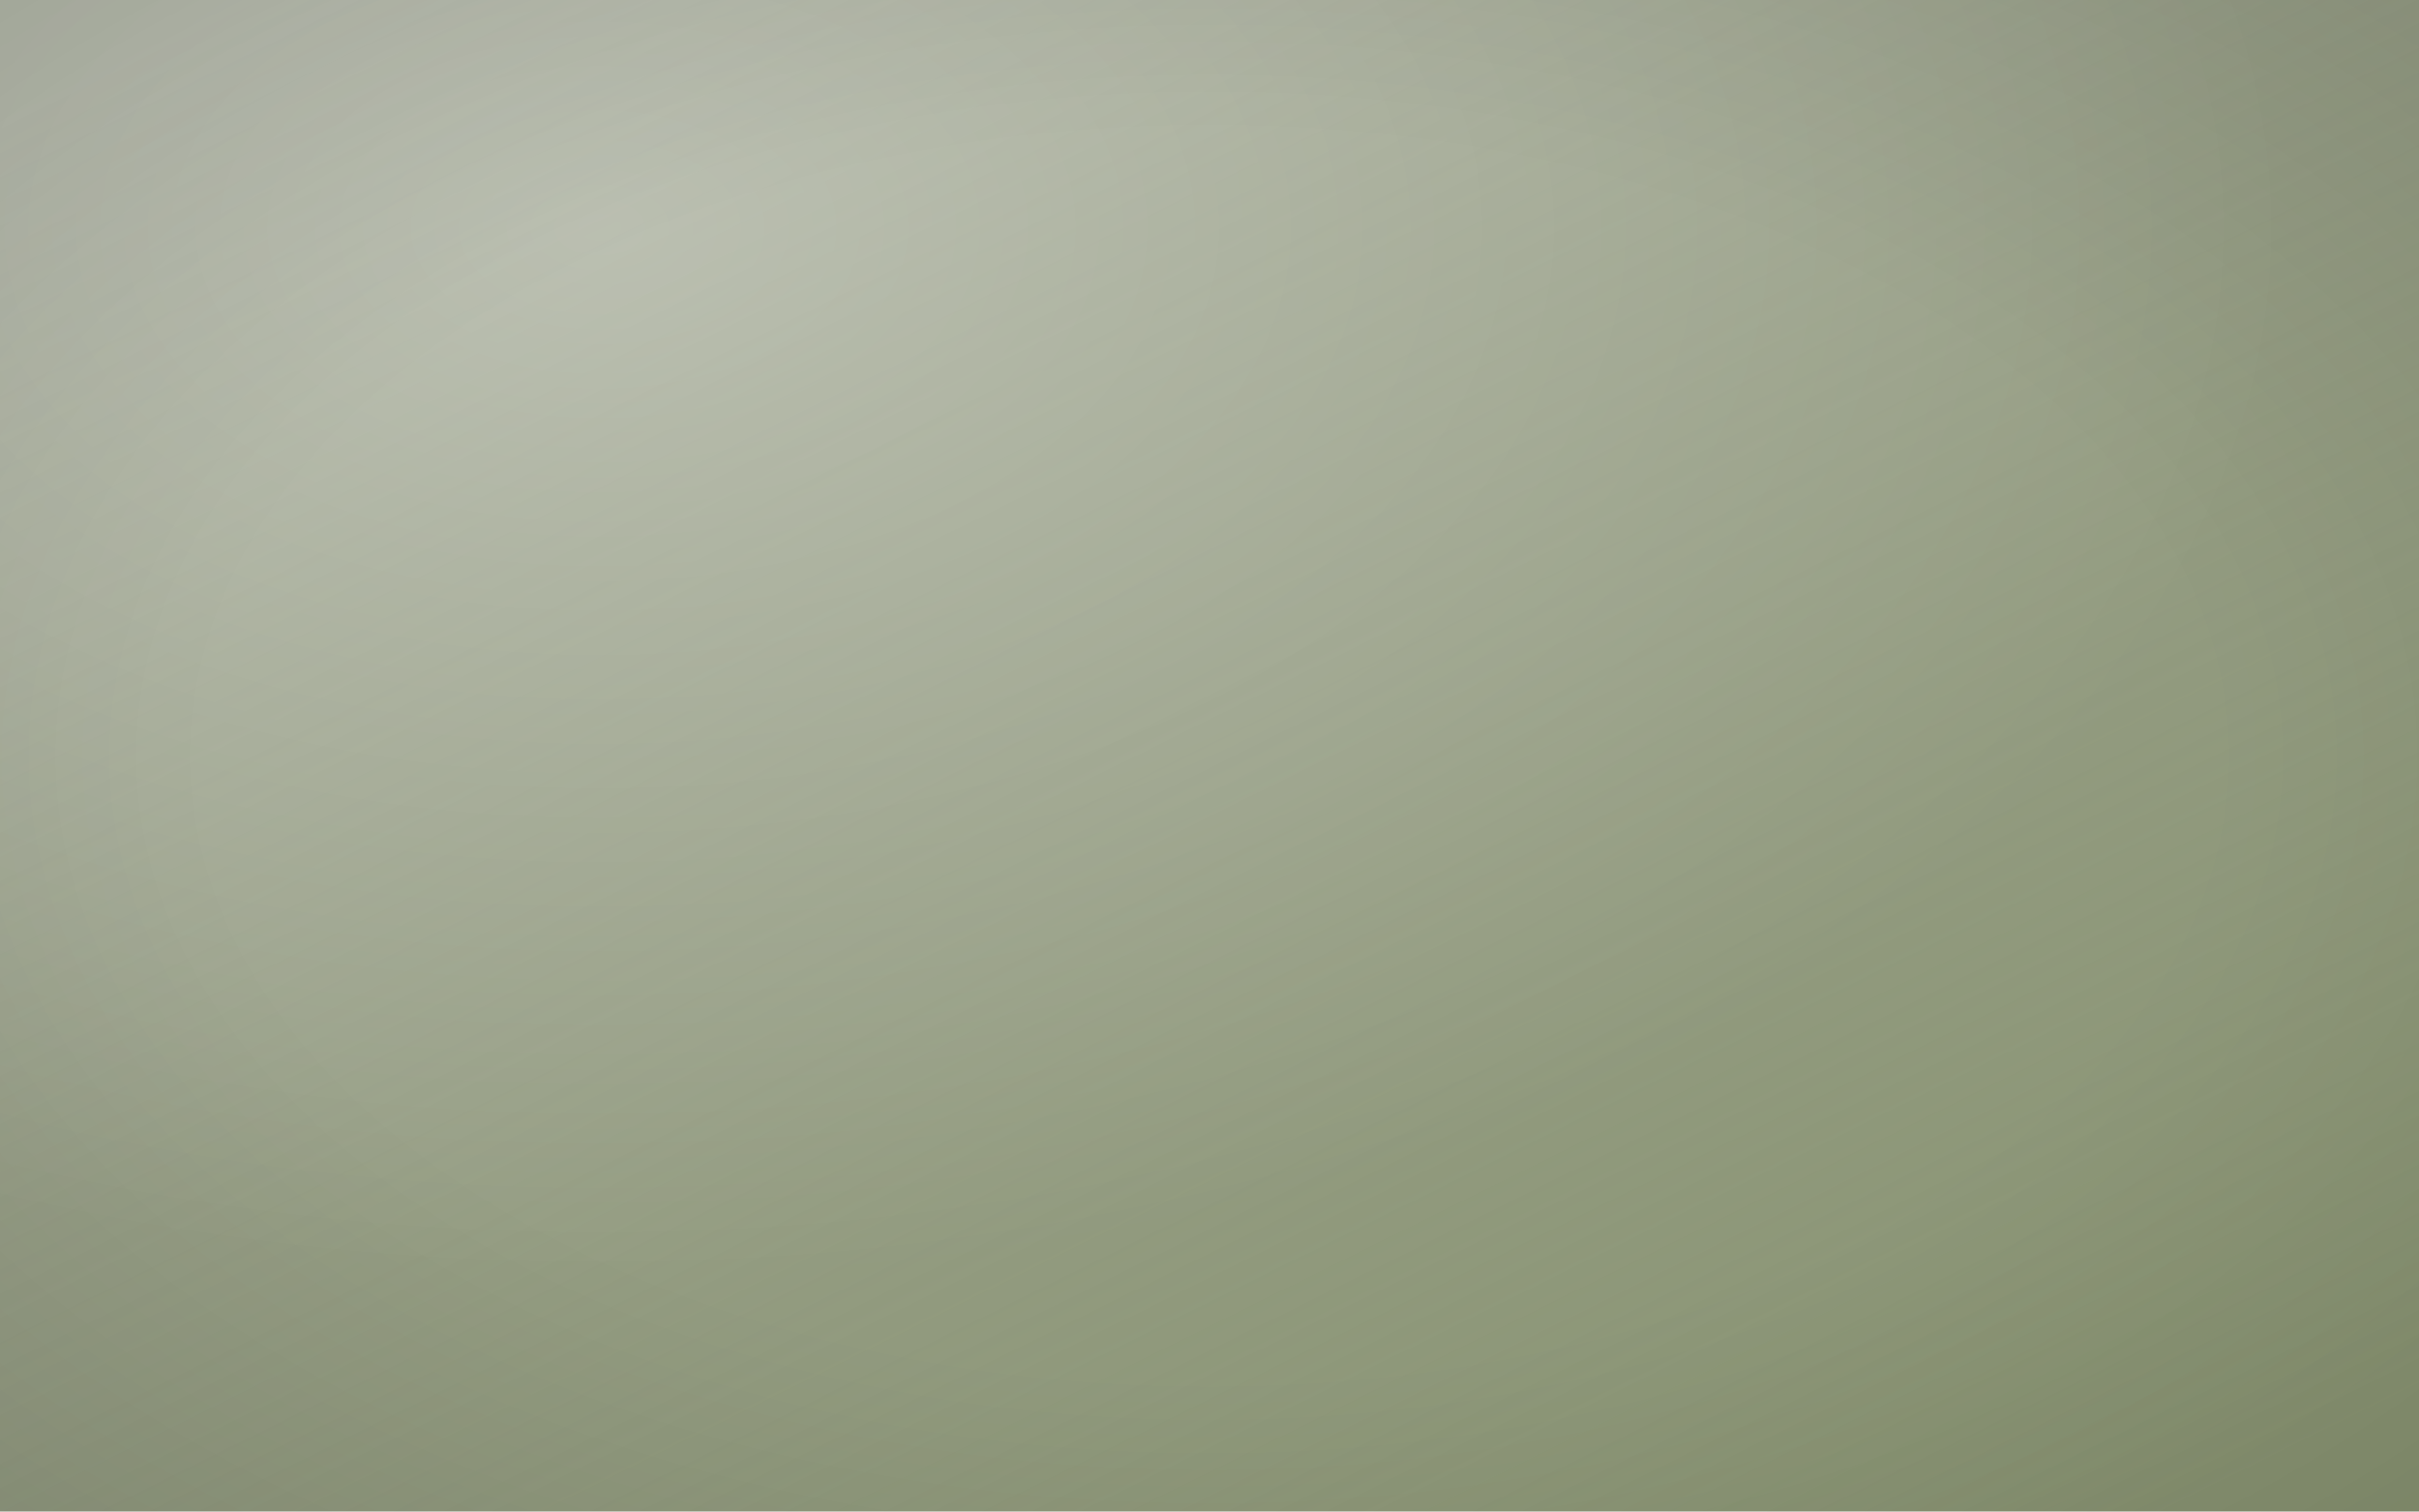
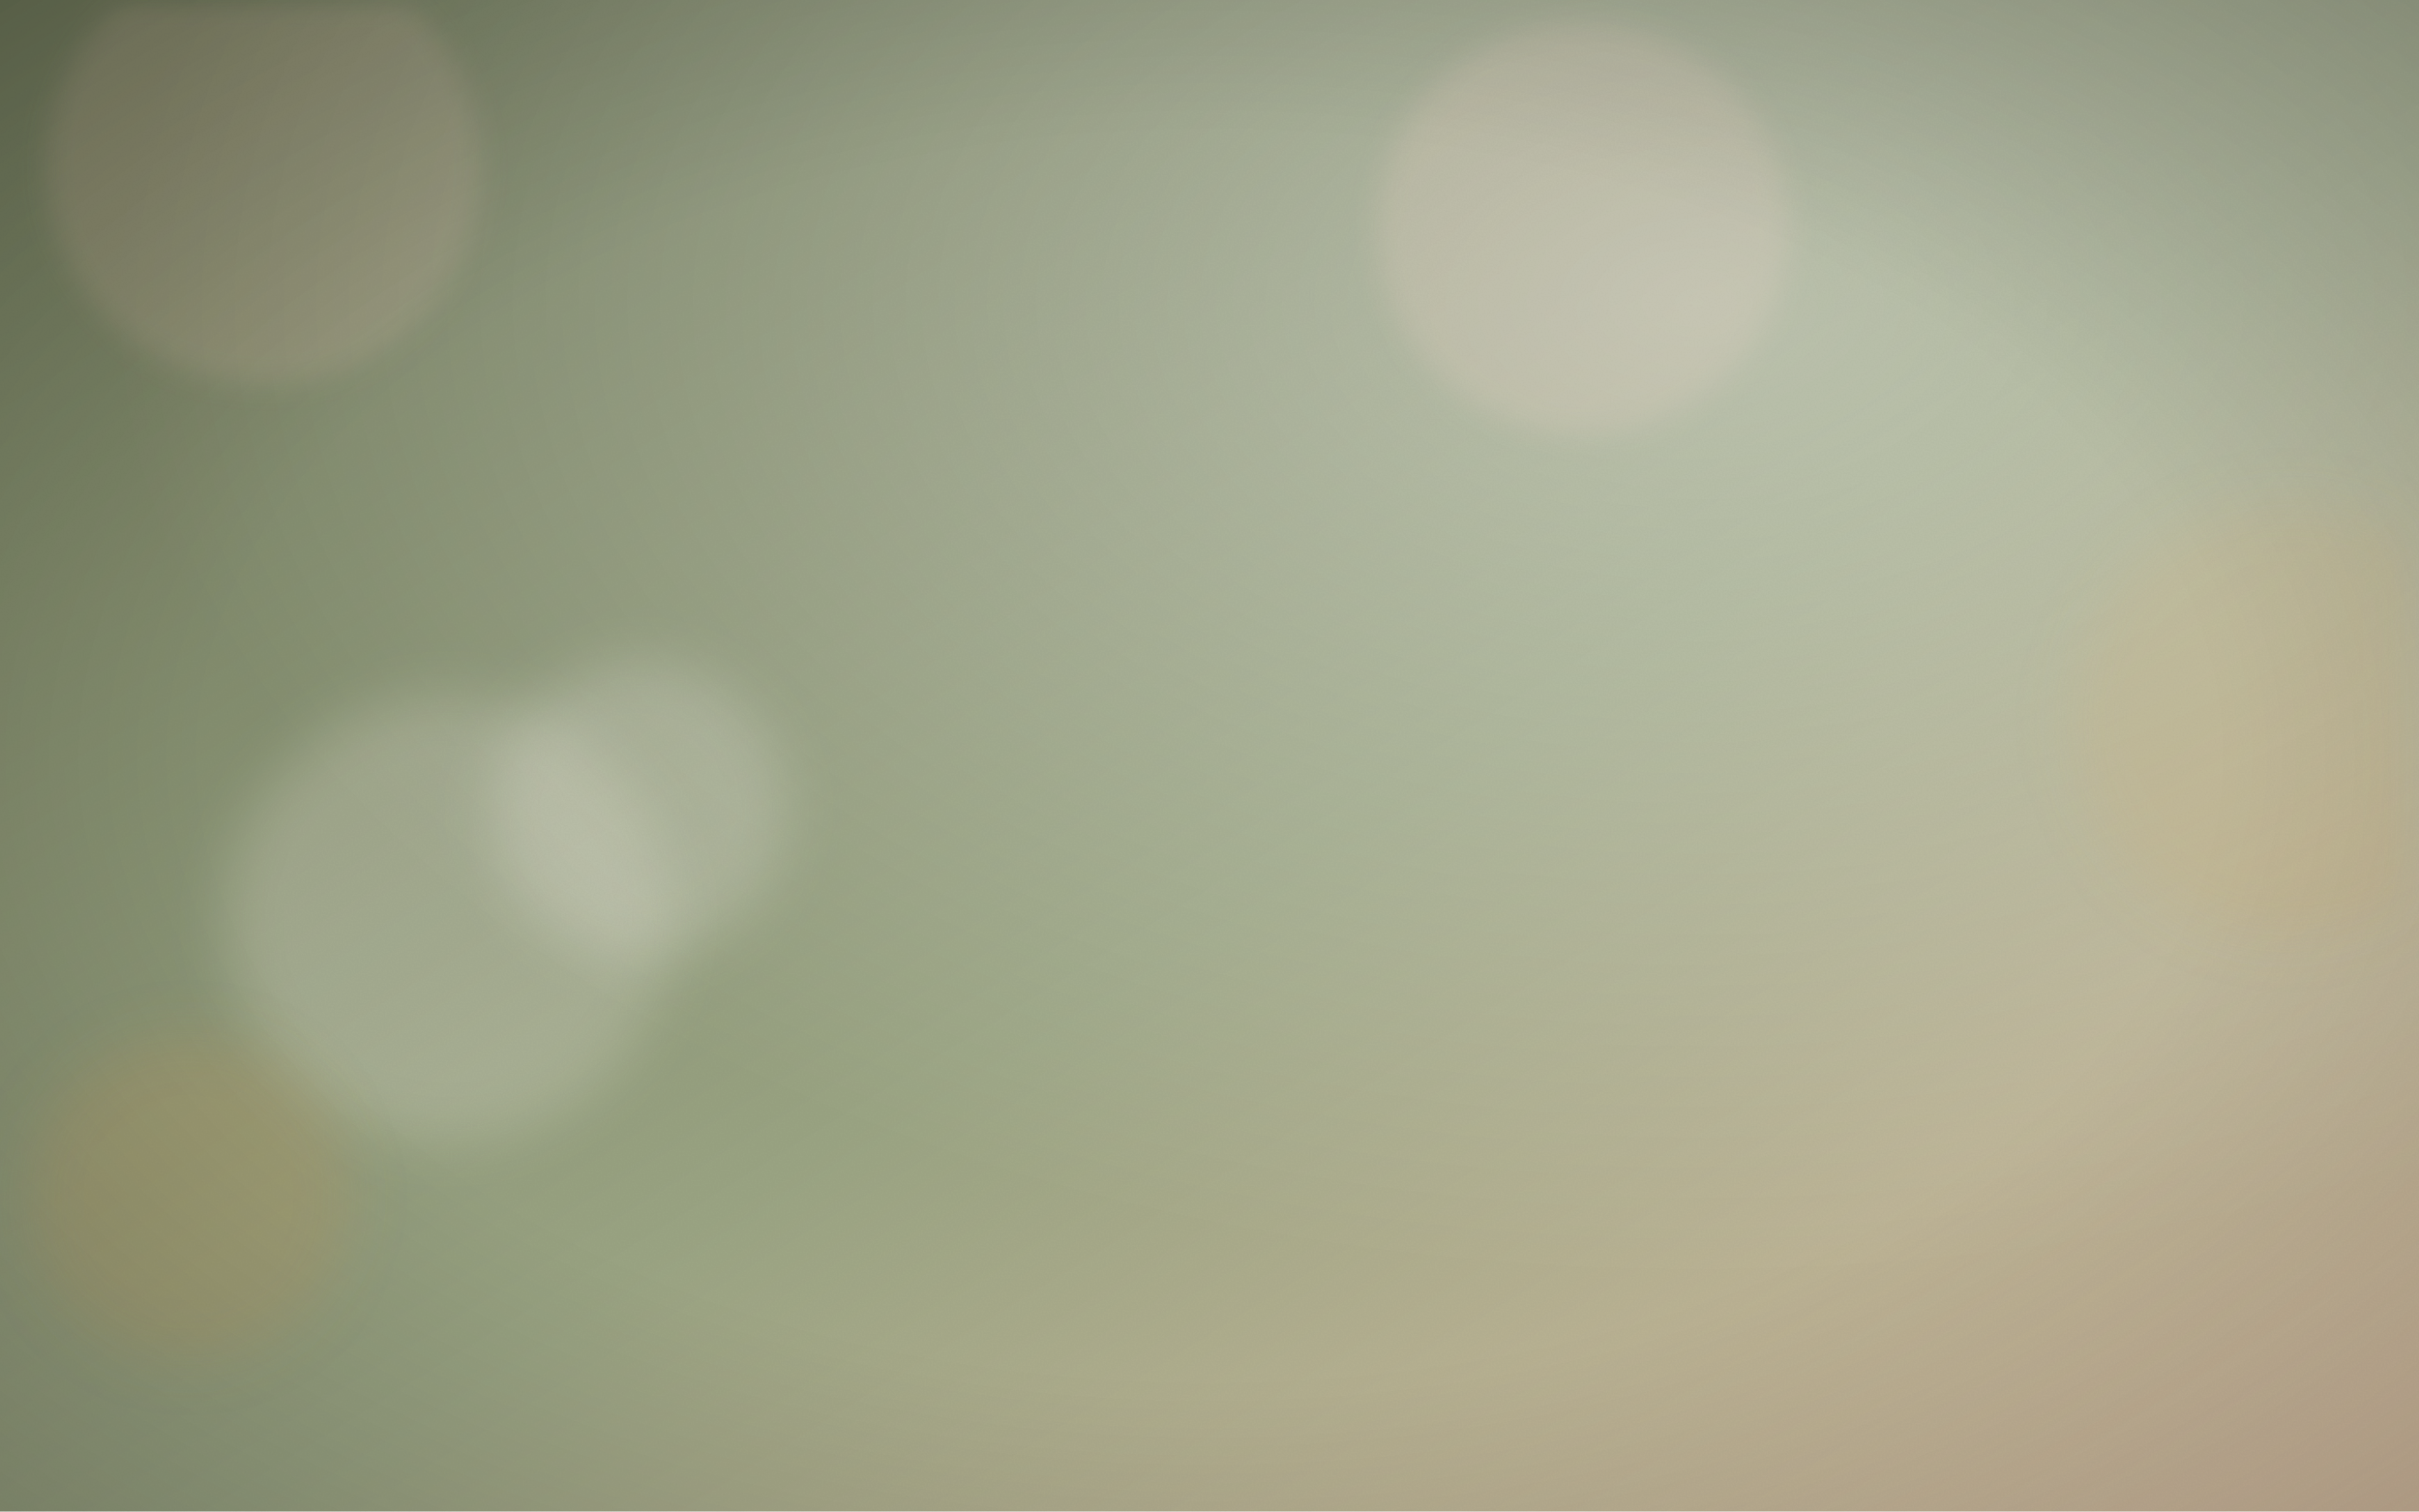
- <svg xmlns="http://www.w3.org/2000/svg" viewBox="0 0 1600 1000" width="1600" height="1000" role="img" aria-label="Decorative placeholder">
+ <svg xmlns="http://www.w3.org/2000/svg" viewBox="0 0 1600 1000" width="1600" height="1000" role="img" aria-label="Decorative editorial placeholder">
  <defs>
-     <linearGradient id="g3" x1="10%" y1="0%" x2="90%" y2="100%">
-       <stop offset="0%" stop-color="#6D7659" stop-opacity="0.6" />
-       <stop offset="100%" stop-color="#8A9573" stop-opacity="1" />
+     <linearGradient id="bg3" x1="0%" y1="0%" x2="100%" y2="100%">
+       <stop offset="0%" stop-color="#6D7659" />
+       <stop offset="55%" stop-color="#9AA483" />
+       <stop offset="100%" stop-color="#D8BFA3" />
    </linearGradient>
-     <radialGradient id="hg3" cx="25%" cy="15%" r="70%">
-       <stop offset="0%" stop-color="#FFFFFF" stop-opacity="0.28" />
+     <radialGradient id="light3" cx="70%" cy="20%" r="65%">
+       <stop offset="0%" stop-color="#FFFFFF" stop-opacity="0.38" />
      <stop offset="100%" stop-color="#FFFFFF" stop-opacity="0" />
    </radialGradient>
-     <radialGradient id="vg3" cx="50%" cy="50%" r="75%">
+     <radialGradient id="vig3" cx="50%" cy="50%" r="75%">
      <stop offset="55%" stop-color="#000000" stop-opacity="0" />
-       <stop offset="100%" stop-color="#000000" stop-opacity="0.12" />
+       <stop offset="100%" stop-color="#000000" stop-opacity="0.22" />
    </radialGradient>
+     <filter id="soft-blur" x="-50%" y="-50%" width="200%" height="200%">
+       <feGaussianBlur stdDeviation="18" />
+     </filter>
+     <filter id="soft-blur-sm" x="-50%" y="-50%" width="200%" height="200%">
+       <feGaussianBlur stdDeviation="9" />
+     </filter>
+     <filter id="grain3" x="0%" y="0%" width="100%" height="100%">
+       <feTurbulence type="fractalNoise" baseFrequency="0.9" numOctaves="2" seed="3" result="noise" />
+       <feColorMatrix in="noise" type="matrix" values="0 0 0 0 0  0 0 0 0 0  0 0 0 0 0  0.9 0 0 0 0" />
+       <feComponentTransfer>
+         <feFuncA type="linear" slope="0.050" />
+       </feComponentTransfer>
+     </filter>
  </defs>
-   <rect width="1600" height="1000" fill="url(#g3)" />
-   <rect width="1600" height="1000" fill="url(#hg3)" />
-   <rect width="1600" height="1000" fill="url(#vg3)" />
+   <rect width="1600" height="1000" fill="url(#bg3)" />
+   <circle cx="422.7" cy="535.4" r="97.0" fill="#FFFBF6" fill-opacity="0.20" filter="url(#soft-blur)" />
+   <circle cx="174.4" cy="110.5" r="143.7" fill="#F2C6B4" fill-opacity="0.16" filter="url(#soft-blur-sm)" />
+   <circle cx="1513.7" cy="476.2" r="143.6" fill="#C9A05C" fill-opacity="0.19" filter="url(#soft-blur)" />
+   <circle cx="296.9" cy="607.9" r="146.8" fill="#FFFBF6" fill-opacity="0.19" filter="url(#soft-blur)" />
+   <circle cx="1046.8" cy="151.2" r="135.8" fill="#F2C6B4" fill-opacity="0.20" filter="url(#soft-blur-sm)" />
+   <circle cx="124.7" cy="792.4" r="107.3" fill="#C9A05C" fill-opacity="0.22" filter="url(#soft-blur)" />
+   <rect width="1600" height="1000" fill="url(#light3)" />
+   <rect width="1600" height="1000" fill="url(#vig3)" />
+   <rect width="1600" height="1000" fill="none" filter="url(#grain3)" opacity="0.5" />
</svg>
